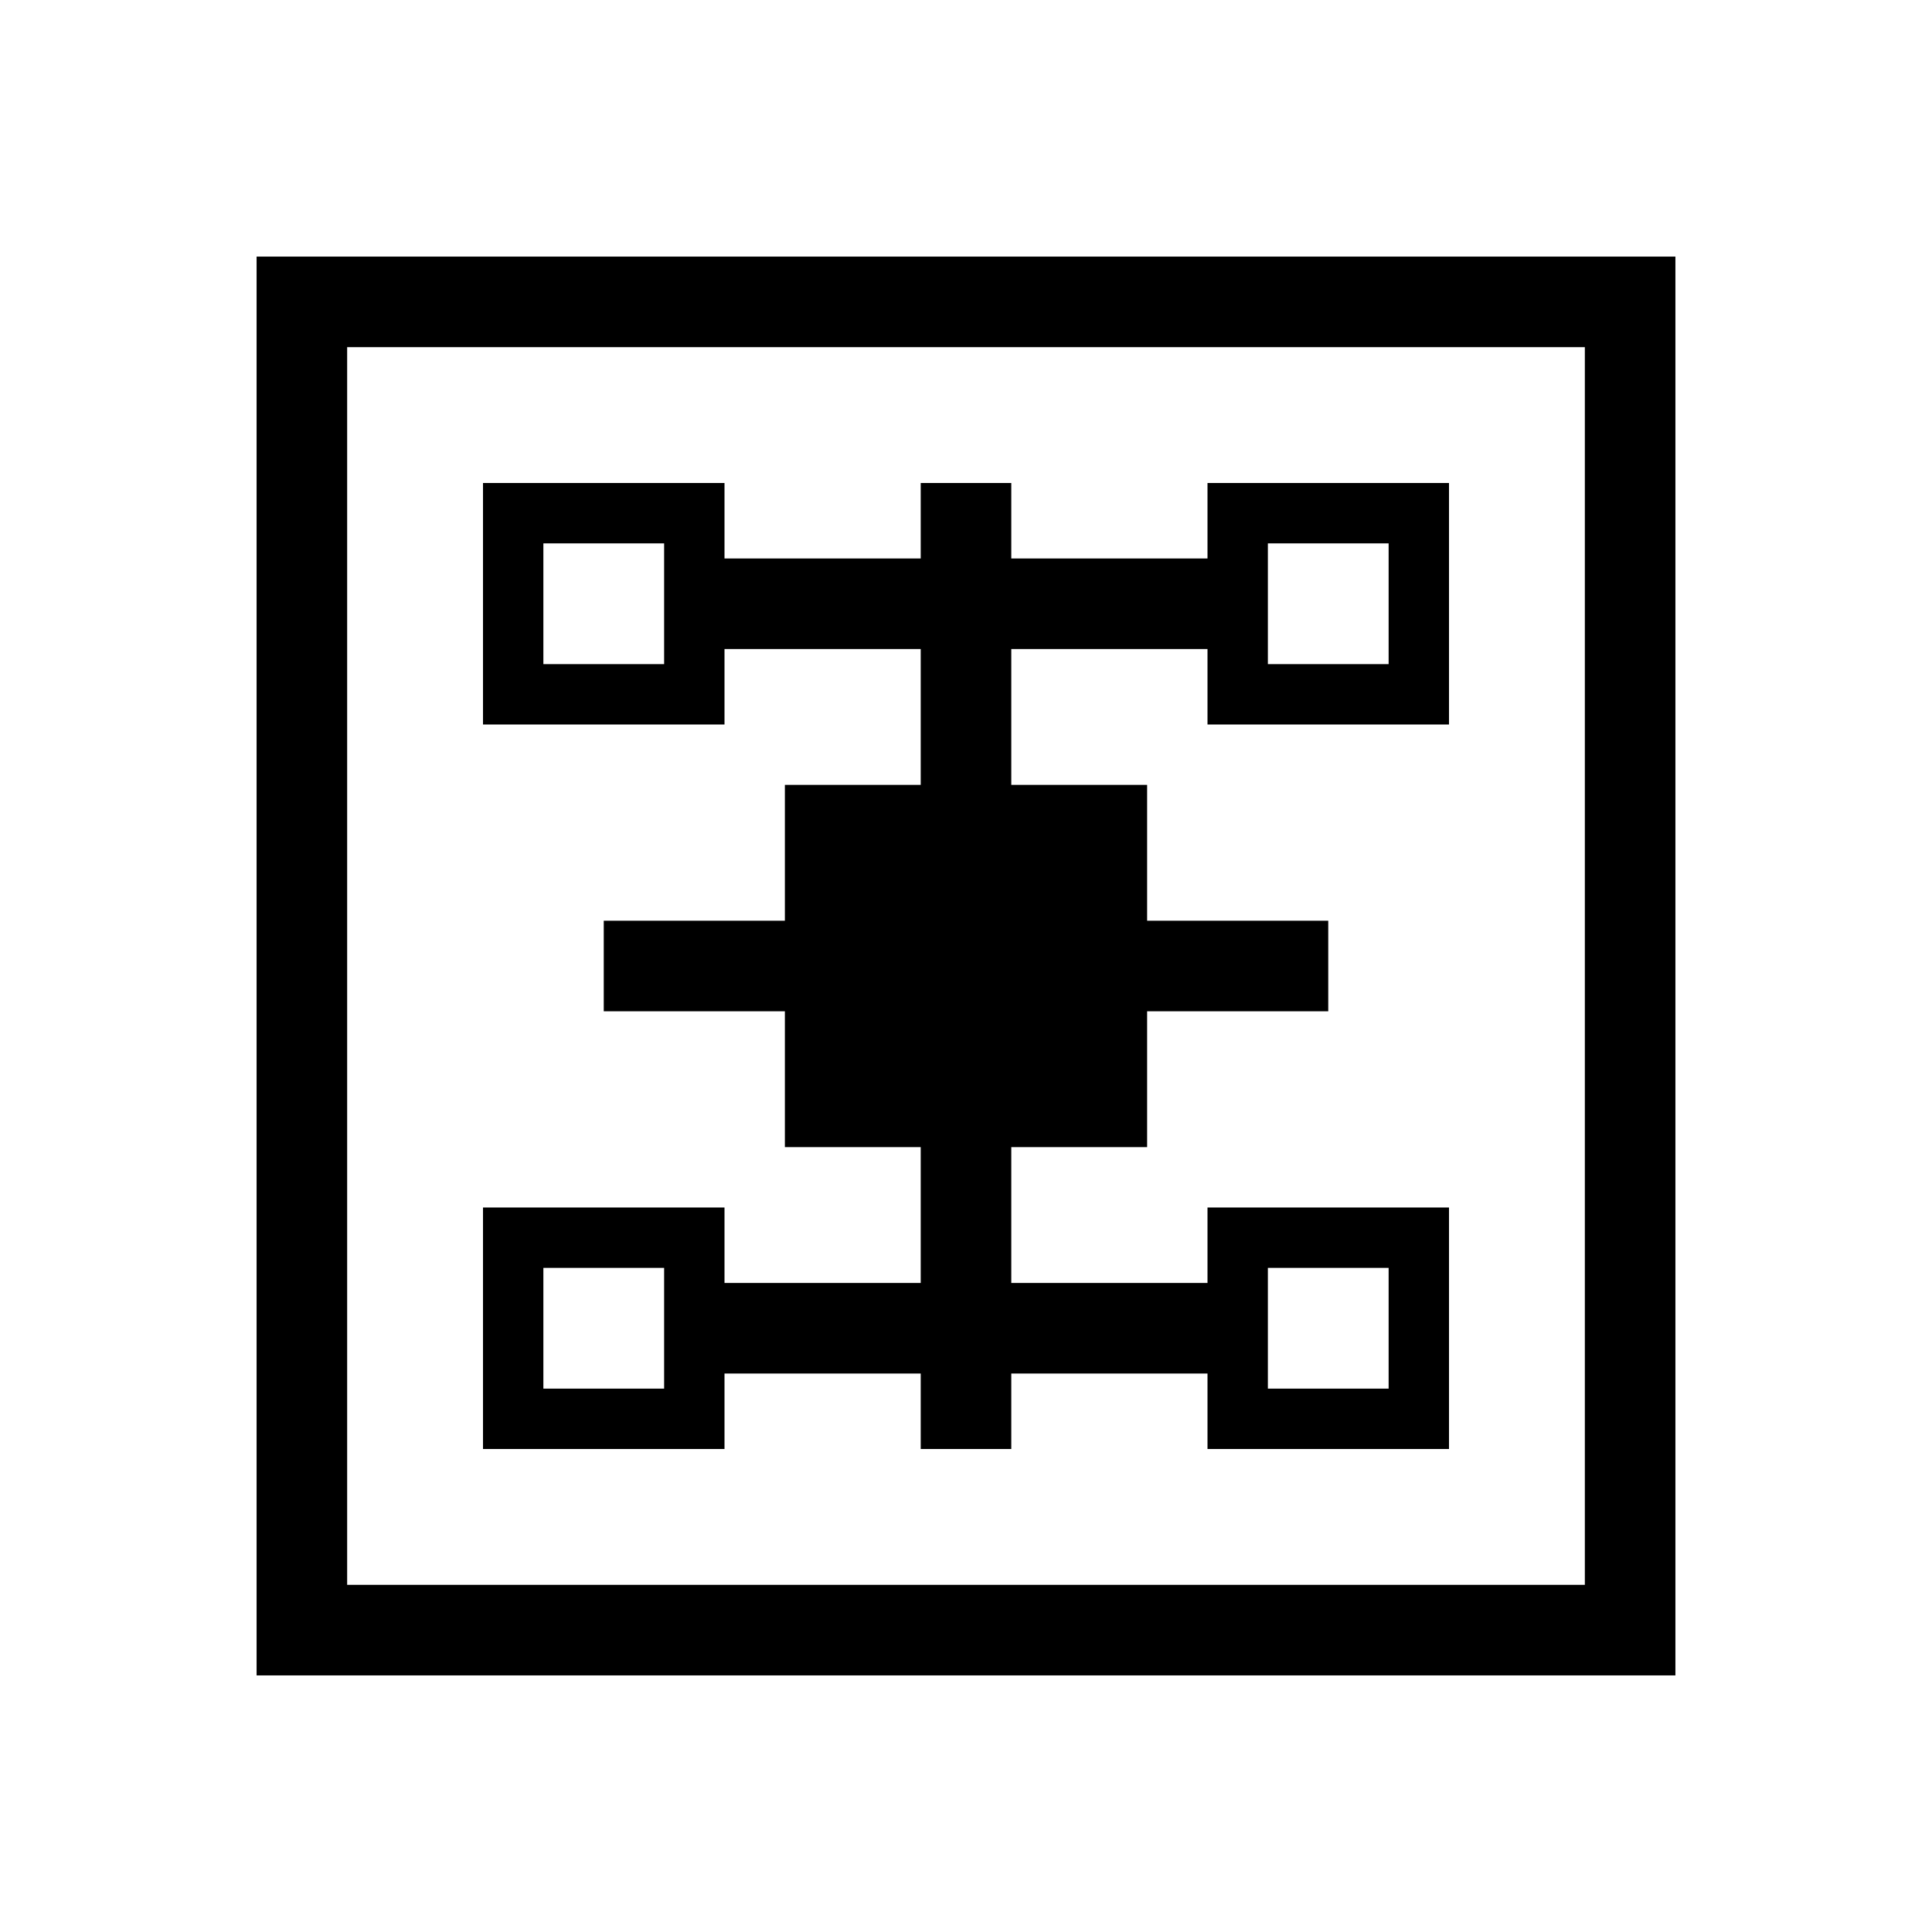
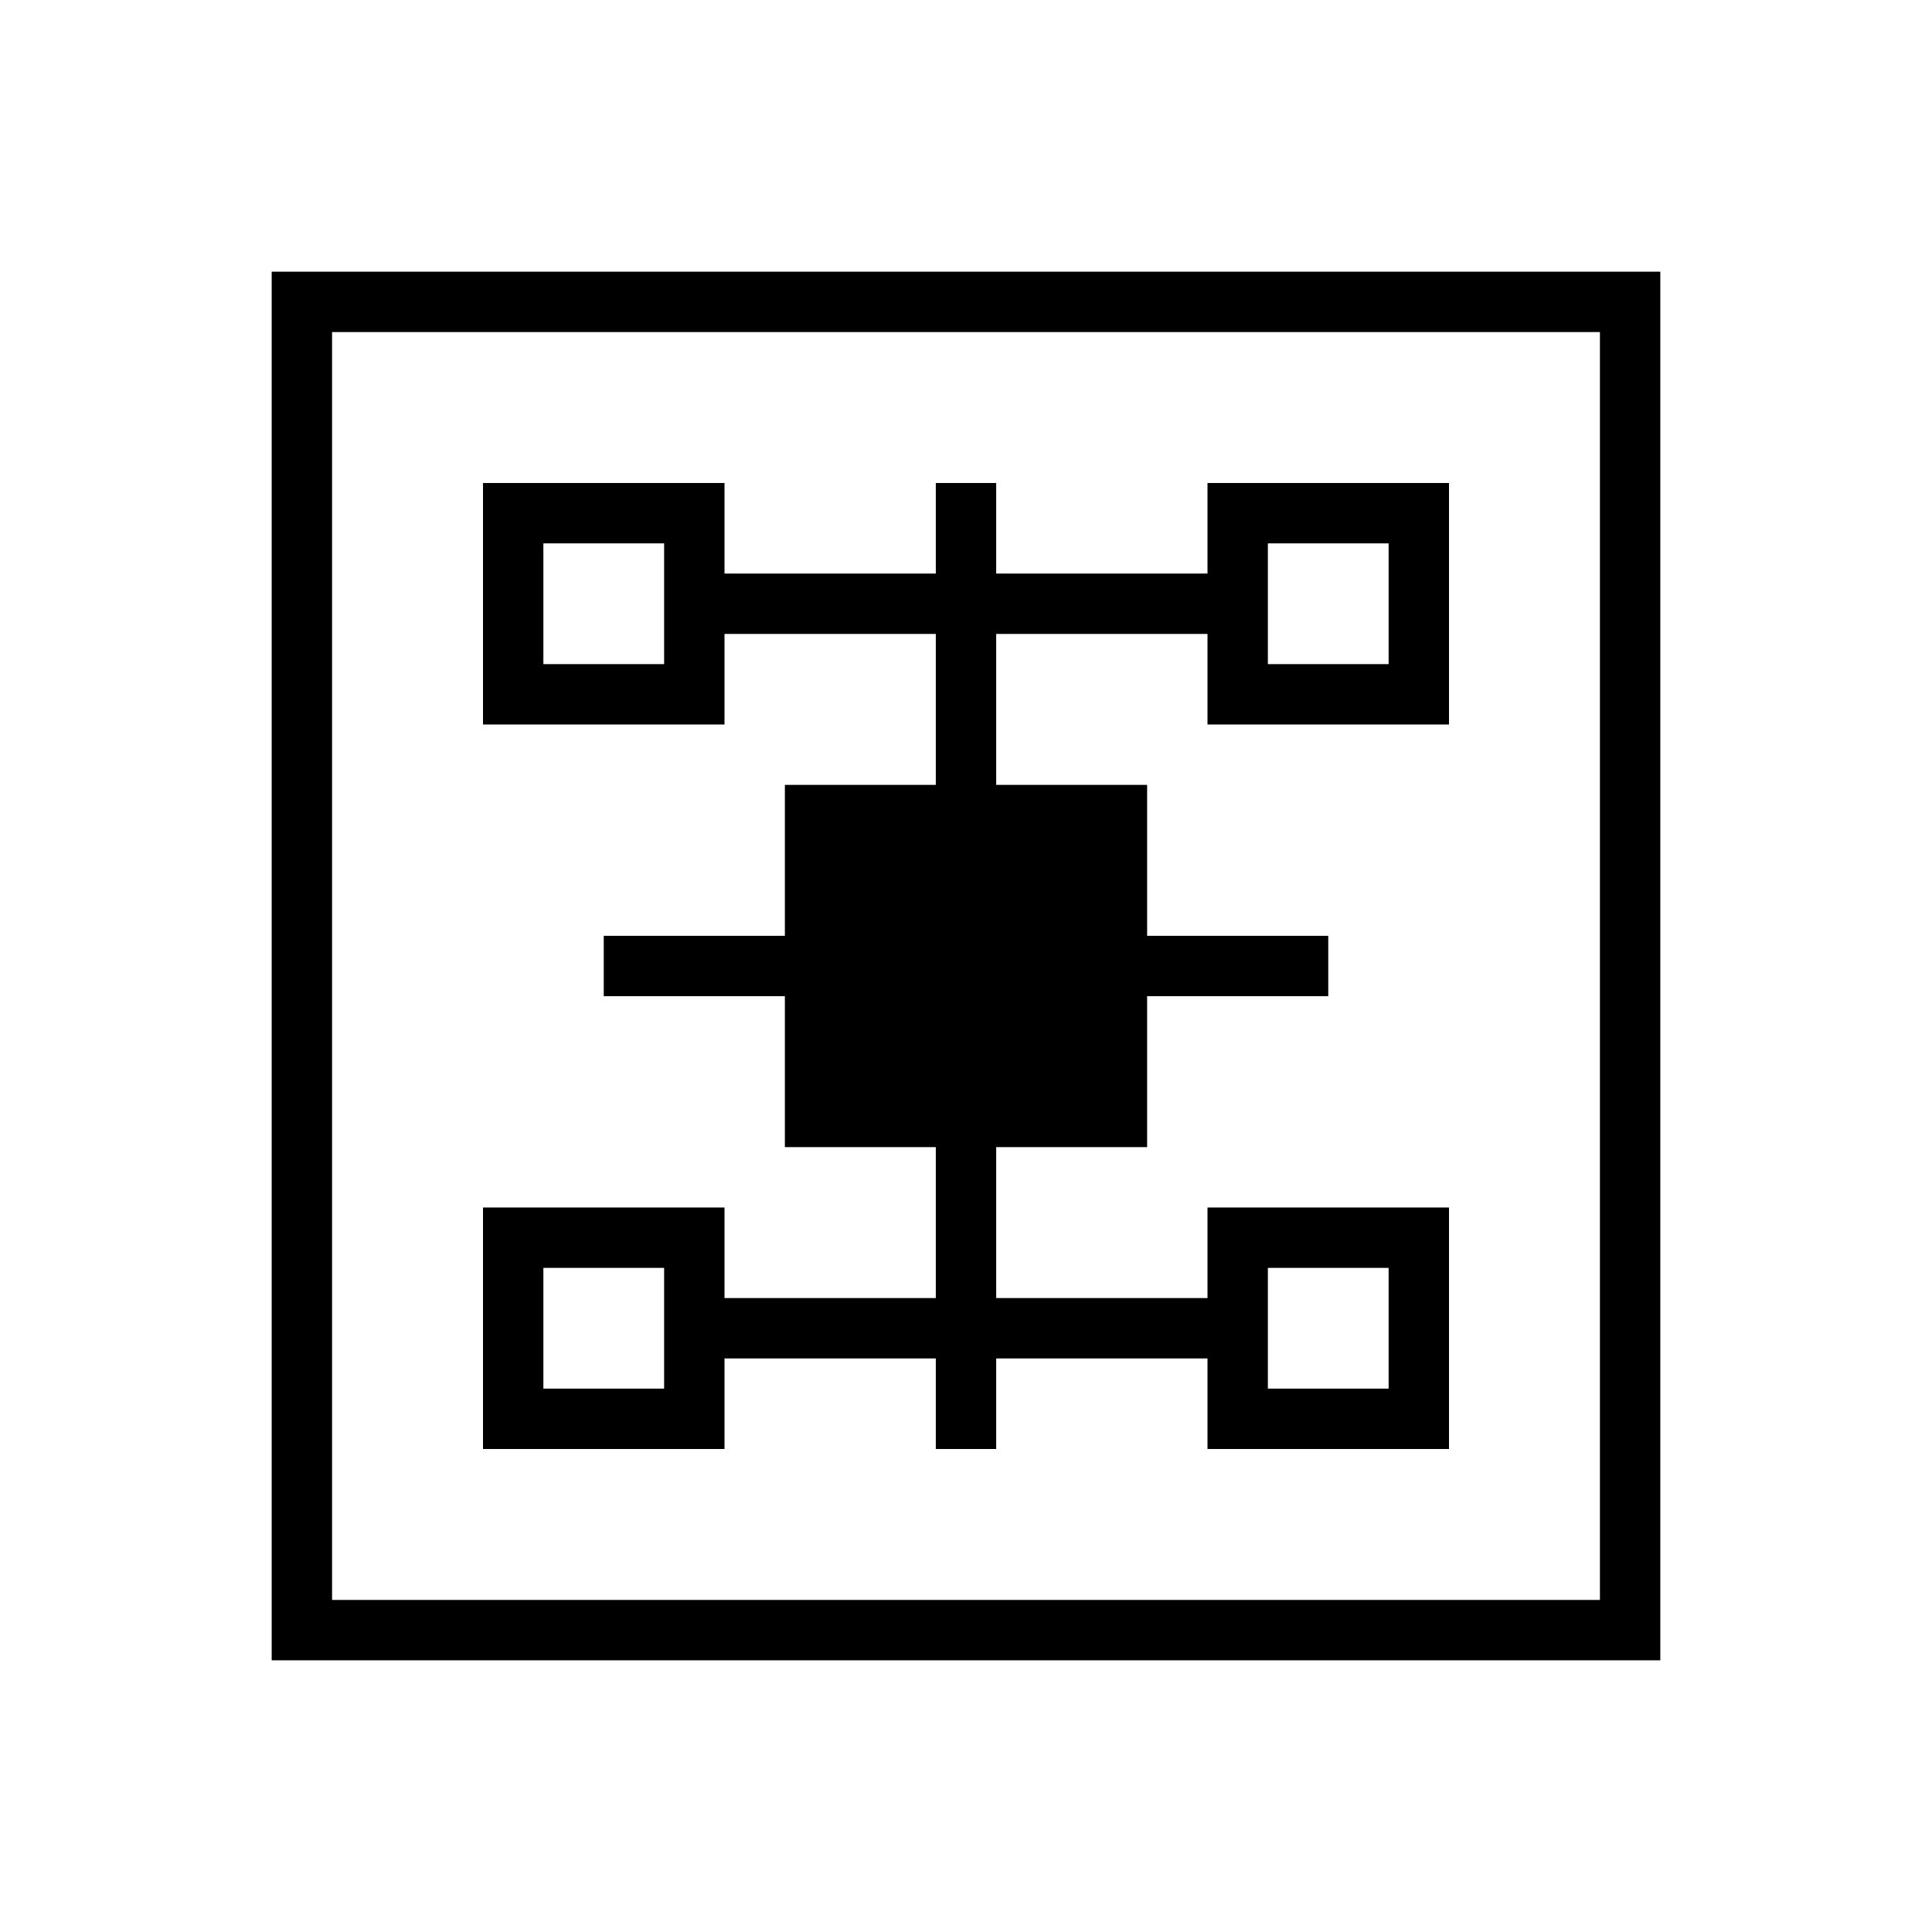
- <svg xmlns="http://www.w3.org/2000/svg" viewBox="0 0 64 64" role="img" aria-label="Root Logos mark">
+ <svg xmlns="http://www.w3.org/2000/svg" width="1440" height="1440" viewBox="0 0 64 64" role="img" aria-label="Root Logos mark">
  <rect width="64" height="64" fill="#fff" />
-   <path d="M10 10h44v44H10z" fill="none" stroke="#000" stroke-width="3" />
-   <path d="M20 20h24M20 32h24M20 44h24" fill="none" stroke="#000" stroke-width="3" />
-   <path d="M32 16v32" fill="none" stroke="#000" stroke-width="3" />
+   <path d="M10 10h44v44H10z" fill="none" stroke="#000" stroke-width="2" />
+   <path d="M20 20h24M20 32h24M20 44h24" fill="none" stroke="#000" stroke-width="2" />
+   <path d="M32 16v32" fill="none" stroke="#000" stroke-width="2" />
  <path d="M26 26h12v12H26z" fill="#000" />
-   <path d="M17 17h6v6h-6zM41 17h6v6h-6zM17 41h6v6h-6zM41 41h6v6h-6z" fill="#fff" stroke="#000" stroke-width="2" />
+   <g fill="#fff" stroke="#000" stroke-width="2">
+     <rect x="17" y="17" width="6" height="6" />
+     <rect x="41" y="17" width="6" height="6" />
+     <rect x="17" y="41" width="6" height="6" />
+     <rect x="41" y="41" width="6" height="6" />
+   </g>
</svg>
